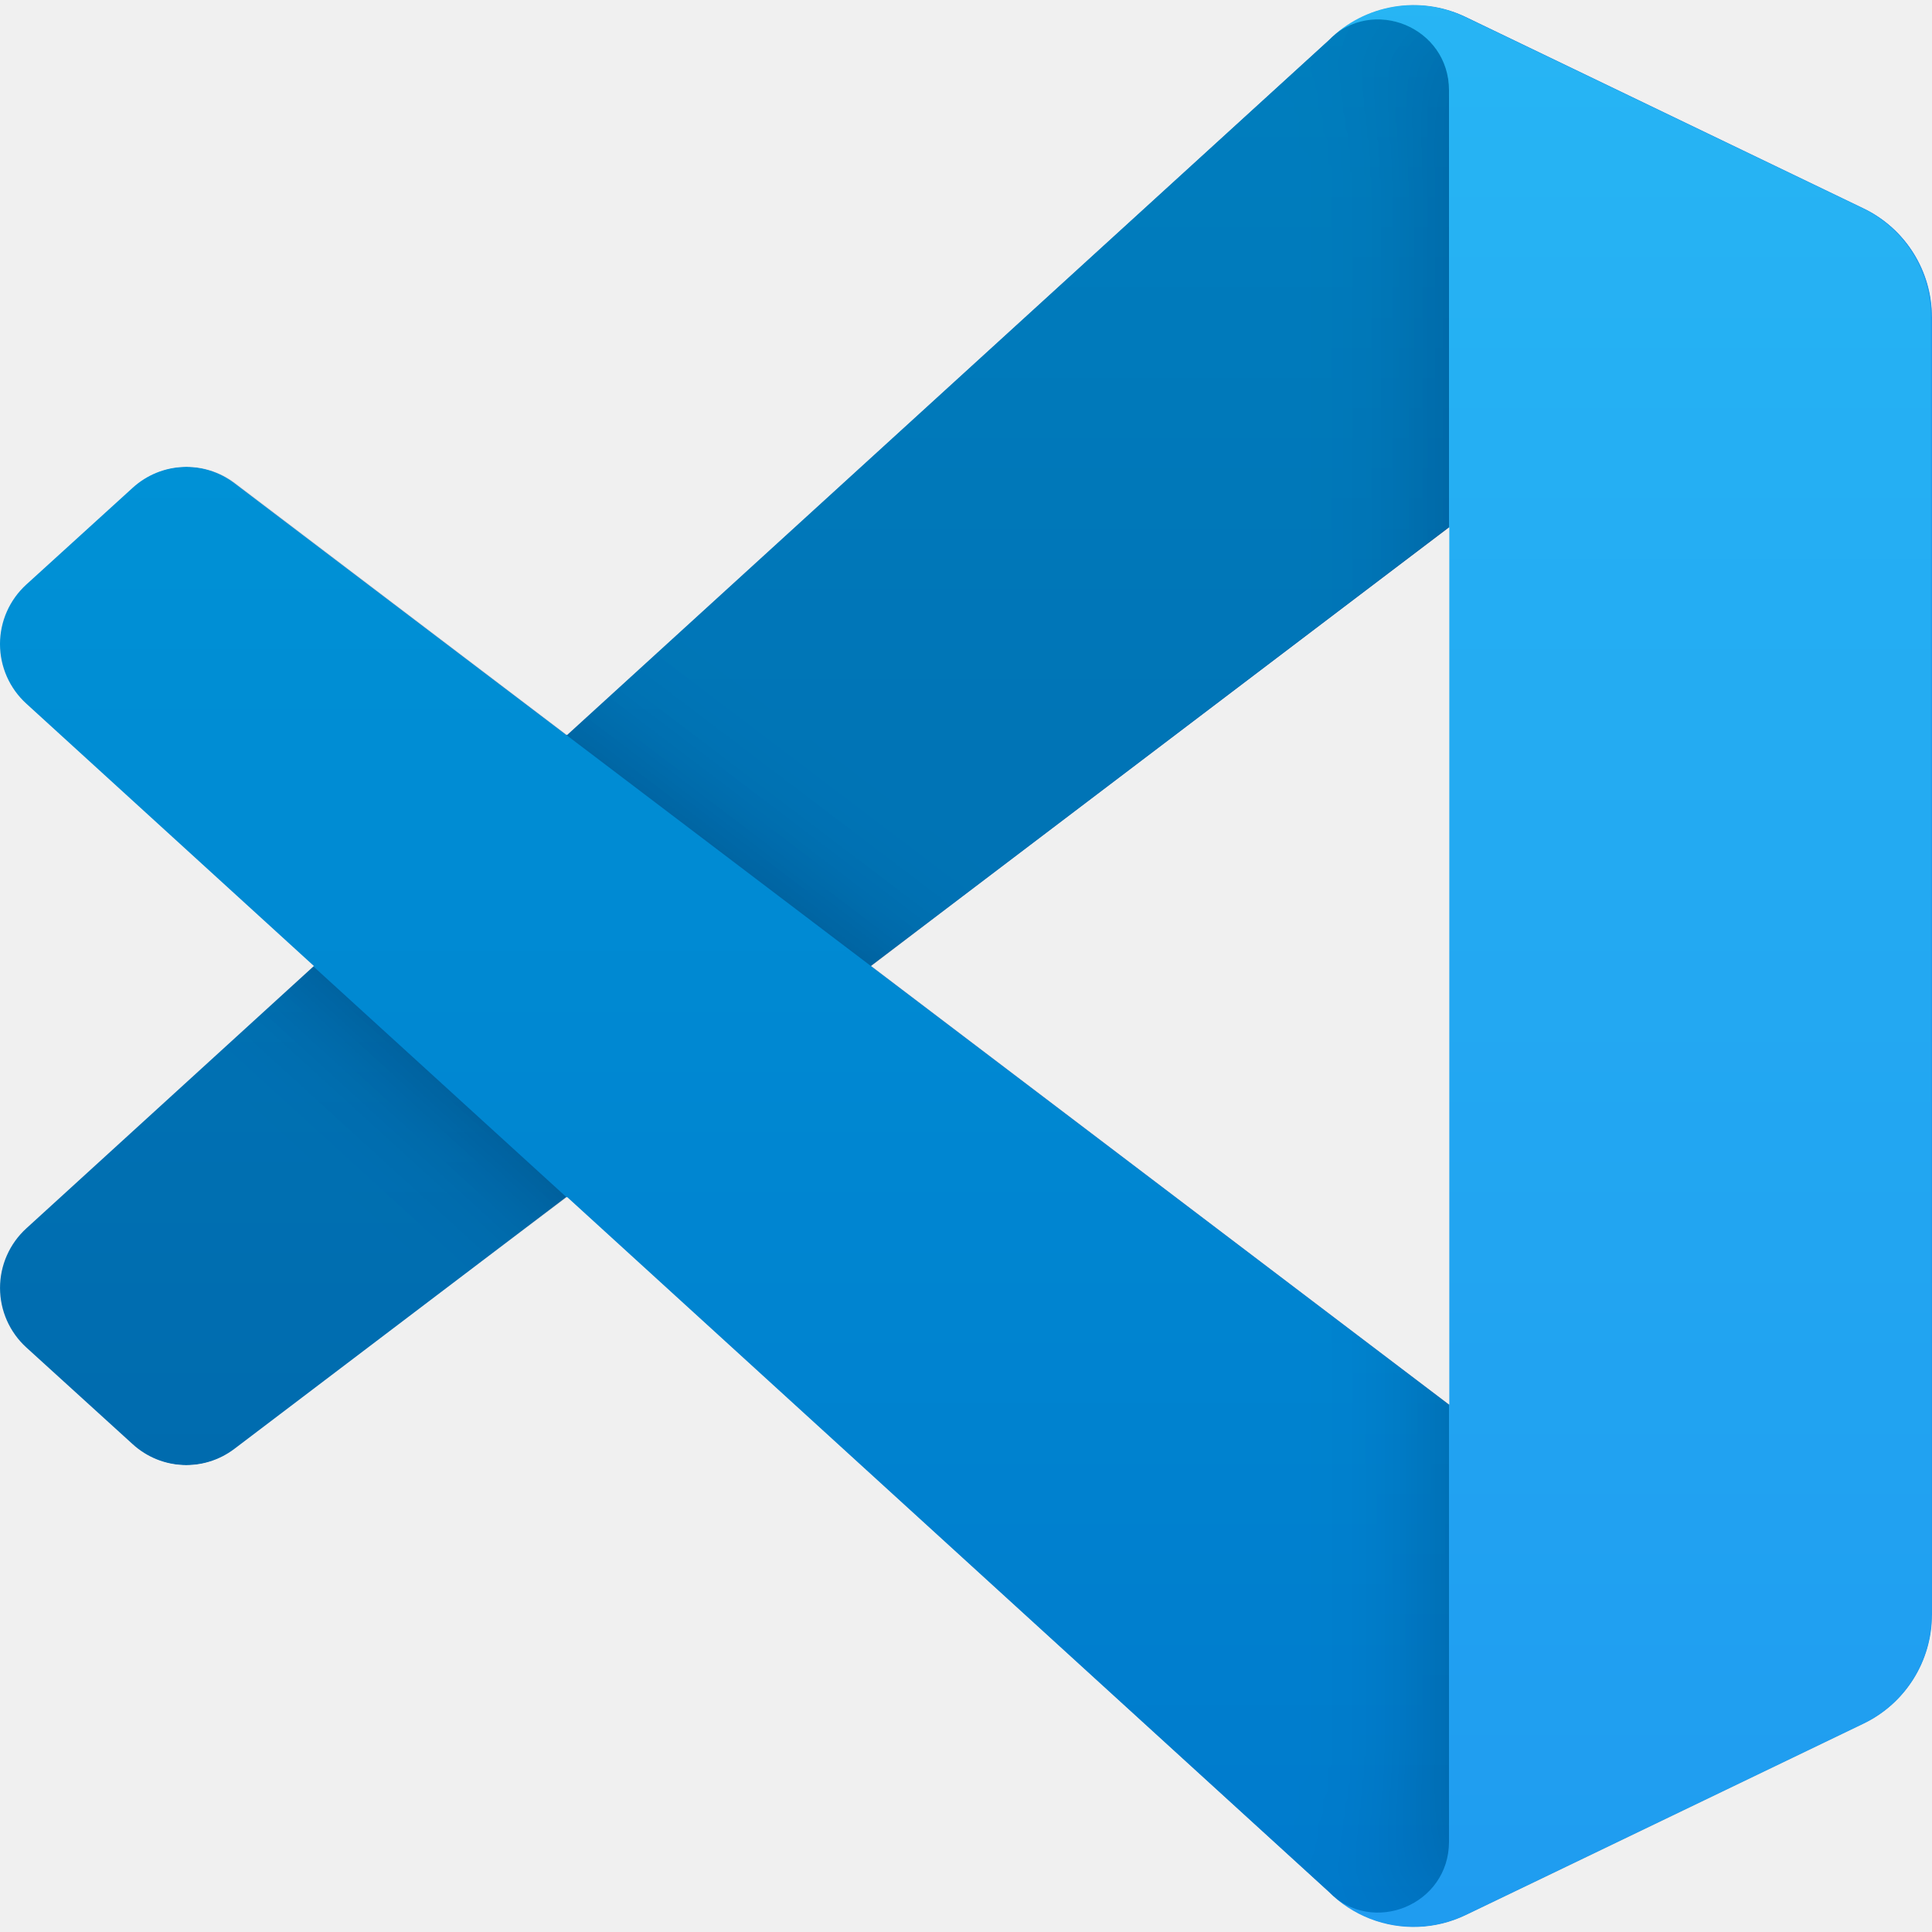
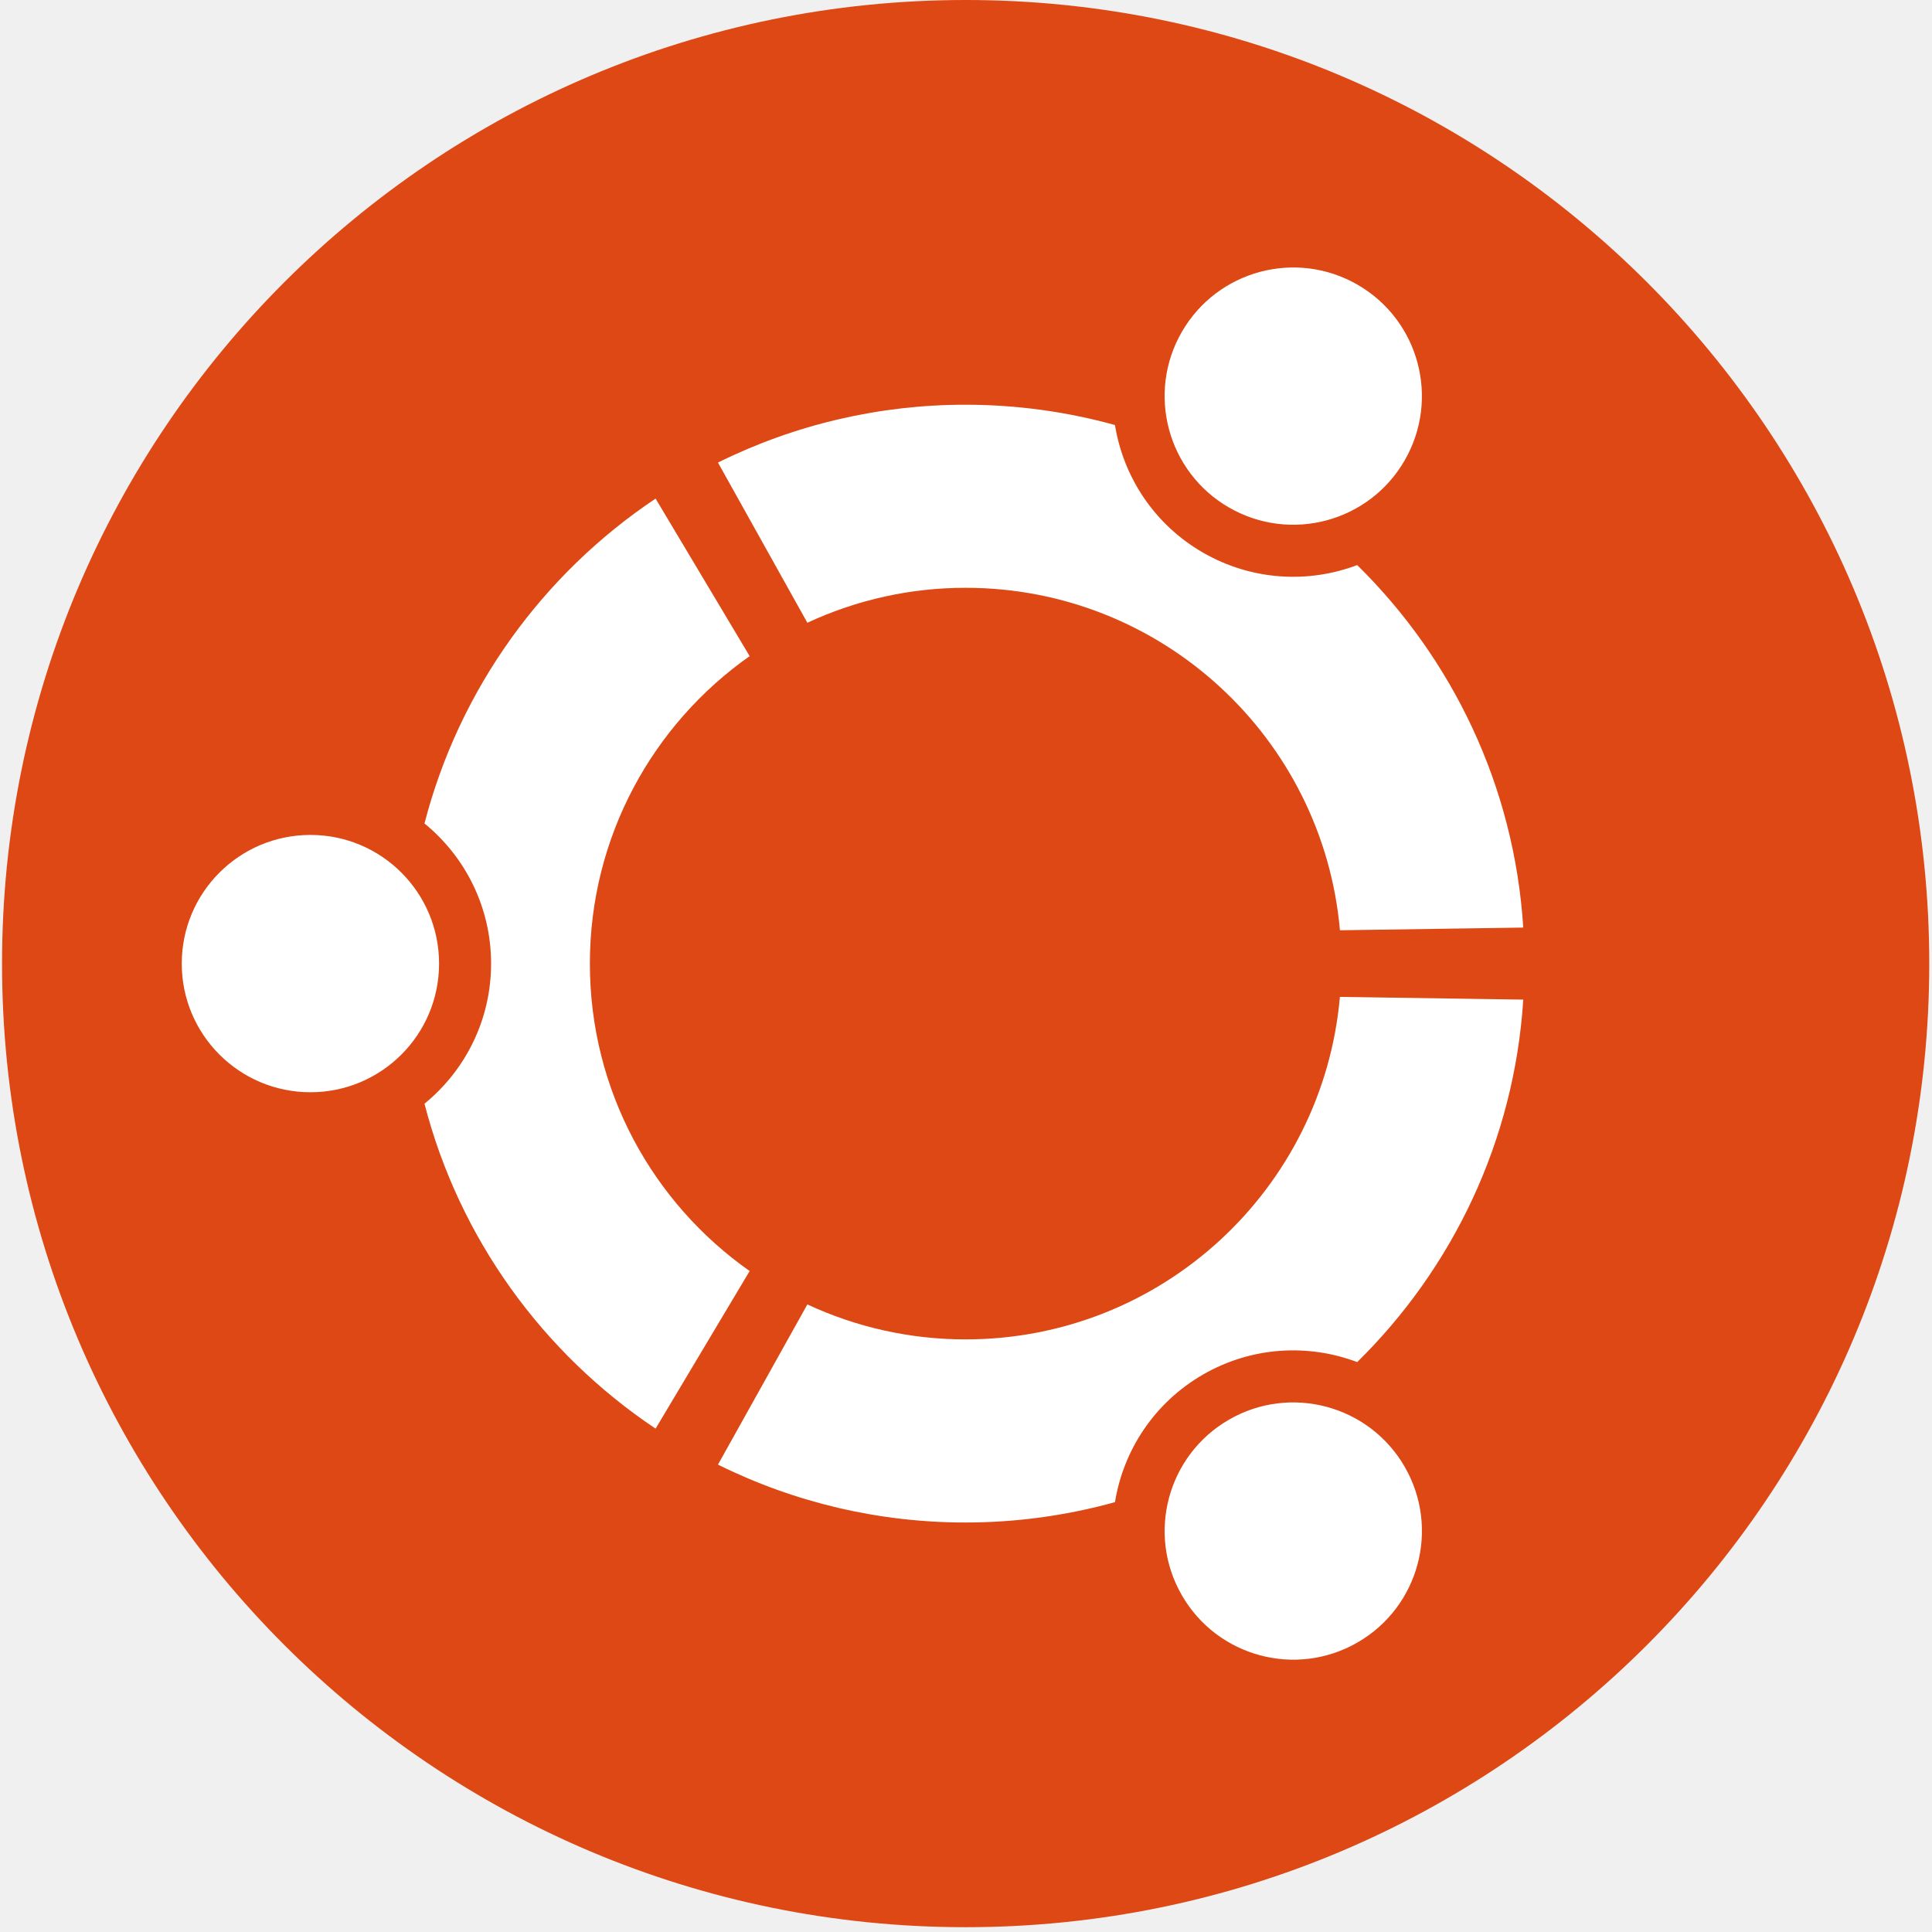
- <svg xmlns="http://www.w3.org/2000/svg" viewBox="0 0 128 128">
-   <mask id="a" width="128" height="128" x="0" y="0" maskUnits="userSpaceOnUse" style="mask-type:alpha">
-     <path fill="#fff" fill-rule="evenodd" d="M90.767 127.126a7.968 7.968 0 0 0 6.35-.244l26.353-12.681a8 8 0 0 0 4.53-7.209V21.009a8 8 0 0 0-4.53-7.21L97.117 1.12a7.97 7.97 0 0 0-9.093 1.548l-50.45 46.026L15.6 32.013a5.328 5.328 0 0 0-6.807.302l-7.048 6.411a5.335 5.335 0 0 0-.006 7.888L20.796 64 1.74 81.387a5.336 5.336 0 0 0 .006 7.887l7.048 6.411a5.327 5.327 0 0 0 6.807.303l21.974-16.68 50.45 46.025a7.96 7.96 0 0 0 2.743 1.793Zm5.252-92.183L57.74 64l38.28 29.058V34.943Z" clip-rule="evenodd" />
-   </mask>
-   <g mask="url(#a)">
-     <path fill="#0065A9" d="M123.471 13.82 97.097 1.12A7.973 7.973 0 0 0 88 2.668L1.662 81.387a5.333 5.333 0 0 0 .006 7.887l7.052 6.411a5.333 5.333 0 0 0 6.811.303l103.971-78.875c3.488-2.646 8.498-.158 8.498 4.22v-.306a8.001 8.001 0 0 0-4.529-7.208Z" />
-     <g filter="url(#b)">
-       <path fill="#007ACC" d="m123.471 114.181-26.374 12.698A7.973 7.973 0 0 1 88 125.333L1.662 46.613a5.333 5.333 0 0 1 .006-7.887l7.052-6.411a5.333 5.333 0 0 1 6.811-.303l103.971 78.874c3.488 2.647 8.498.159 8.498-4.219v.306a8.001 8.001 0 0 1-4.529 7.208Z" />
-     </g>
-     <g filter="url(#c)">
-       <path fill="#1F9CF0" d="M97.098 126.882A7.977 7.977 0 0 1 88 125.333c2.952 2.952 8 .861 8-3.314V5.98c0-4.175-5.048-6.266-8-3.313a7.977 7.977 0 0 1 9.098-1.549L123.467 13.8A8 8 0 0 1 128 21.01v85.982a8 8 0 0 1-4.533 7.21l-26.369 12.681Z" />
-     </g>
-     <path fill="url(#d)" fill-rule="evenodd" d="M90.69 127.126a7.968 7.968 0 0 0 6.349-.244l26.353-12.681a8 8 0 0 0 4.53-7.21V21.009a8 8 0 0 0-4.53-7.21L97.039 1.12a7.97 7.97 0 0 0-9.093 1.548l-50.45 46.026-21.974-16.68a5.328 5.328 0 0 0-6.807.302l-7.048 6.411a5.336 5.336 0 0 0-.006 7.888L20.718 64 1.662 81.386a5.335 5.335 0 0 0 .006 7.888l7.048 6.411a5.328 5.328 0 0 0 6.807.303l21.975-16.681 50.45 46.026a7.959 7.959 0 0 0 2.742 1.793Zm5.252-92.184L57.662 64l38.28 29.057V34.943Z" clip-rule="evenodd" opacity="0.25" style="mix-blend-mode:overlay" />
-   </g>
-   <defs>
-     <filter id="b" width="144.744" height="113.408" x="-8.411" y="22.594" color-interpolation-filters="sRGB" filterUnits="userSpaceOnUse">
-       <feFlood flood-opacity="0" result="BackgroundImageFix" />
-       <feColorMatrix in="SourceAlpha" result="hardAlpha" values="0 0 0 0 0 0 0 0 0 0 0 0 0 0 0 0 0 0 127 0" />
-       <feOffset />
-       <feGaussianBlur stdDeviation="4.167" />
-       <feColorMatrix values="0 0 0 0 0 0 0 0 0 0 0 0 0 0 0 0 0 0 0.25 0" />
-       <feBlend in2="BackgroundImageFix" mode="overlay" result="effect1_dropShadow_1_36" />
-       <feBlend in="SourceGraphic" in2="effect1_dropShadow_1_36" result="shape" />
-     </filter>
-     <filter id="c" width="56.667" height="144.007" x="79.667" y="-8.004" color-interpolation-filters="sRGB" filterUnits="userSpaceOnUse">
-       <feFlood flood-opacity="0" result="BackgroundImageFix" />
-       <feColorMatrix in="SourceAlpha" result="hardAlpha" values="0 0 0 0 0 0 0 0 0 0 0 0 0 0 0 0 0 0 127 0" />
-       <feOffset />
-       <feGaussianBlur stdDeviation="4.167" />
-       <feColorMatrix values="0 0 0 0 0 0 0 0 0 0 0 0 0 0 0 0 0 0 0.25 0" />
-       <feBlend in2="BackgroundImageFix" mode="overlay" result="effect1_dropShadow_1_36" />
-       <feBlend in="SourceGraphic" in2="effect1_dropShadow_1_36" result="shape" />
-     </filter>
-     <linearGradient id="d" x1="63.922" x2="63.922" y1="0.33" y2="127.67" gradientUnits="userSpaceOnUse">
-       <stop stop-color="#fff" />
-       <stop offset="1" stop-color="#fff" stop-opacity="0" />
-     </linearGradient>
-   </defs>
+ <svg xmlns="http://www.w3.org/2000/svg" width="2500" height="2500" viewBox="0 0 256 256" preserveAspectRatio="xMidYMid">
+   <path d="M255.637 127.683c0 70.514-57.165 127.68-127.683 127.68C57.434 255.363.27 198.197.27 127.683.27 57.165 57.436 0 127.954 0c70.519 0 127.683 57.165 127.683 127.683z" fill="#DD4814" />
+   <path d="M41.133 110.633c-9.419 0-17.05 7.631-17.05 17.05 0 9.414 7.631 17.046 17.05 17.046 9.415 0 17.046-7.632 17.046-17.046 0-9.419-7.631-17.05-17.046-17.05zm121.715 77.478c-8.153 4.71-10.95 15.13-6.24 23.279 4.705 8.154 15.125 10.949 23.279 6.24 8.153-4.705 10.949-15.125 6.24-23.28-4.705-8.148-15.131-10.943-23.279-6.239zm-84.686-60.428c0-16.846 8.368-31.73 21.171-40.742L86.87 66.067c-14.914 9.97-26.012 25.204-30.624 43.047 5.382 4.39 8.826 11.075 8.826 18.568 0 7.489-3.444 14.174-8.826 18.565C60.852 164.094 71.95 179.33 86.87 189.3l12.463-20.88c-12.803-9.007-21.171-23.89-21.171-40.737zm49.792-49.797c26.013 0 47.355 19.944 49.595 45.38l24.29-.358c-1.194-18.778-9.398-35.636-22.002-48.032-6.482 2.449-13.97 2.074-20.44-1.656-6.483-3.741-10.548-10.052-11.659-16.902a74.26 74.26 0 0 0-19.785-2.69 73.787 73.787 0 0 0-32.819 7.663l11.845 21.227a49.596 49.596 0 0 1 20.975-4.632zm0 99.59a49.601 49.601 0 0 1-20.974-4.632l-11.845 21.225a73.712 73.712 0 0 0 32.82 7.671 74.04 74.04 0 0 0 19.784-2.697c1.111-6.85 5.177-13.155 11.658-16.902 6.476-3.737 13.959-4.105 20.44-1.656 12.605-12.396 20.808-29.254 22.004-48.032l-24.297-.358c-2.235 25.443-23.576 45.38-49.59 45.38zm34.888-110.231c8.154 4.708 18.575 1.92 23.279-6.234 4.71-8.154 1.92-18.575-6.234-23.285-8.154-4.704-18.574-1.91-23.285 6.244-4.703 8.15-1.908 18.57 6.24 23.275z" fill="#FFF" />
</svg>
